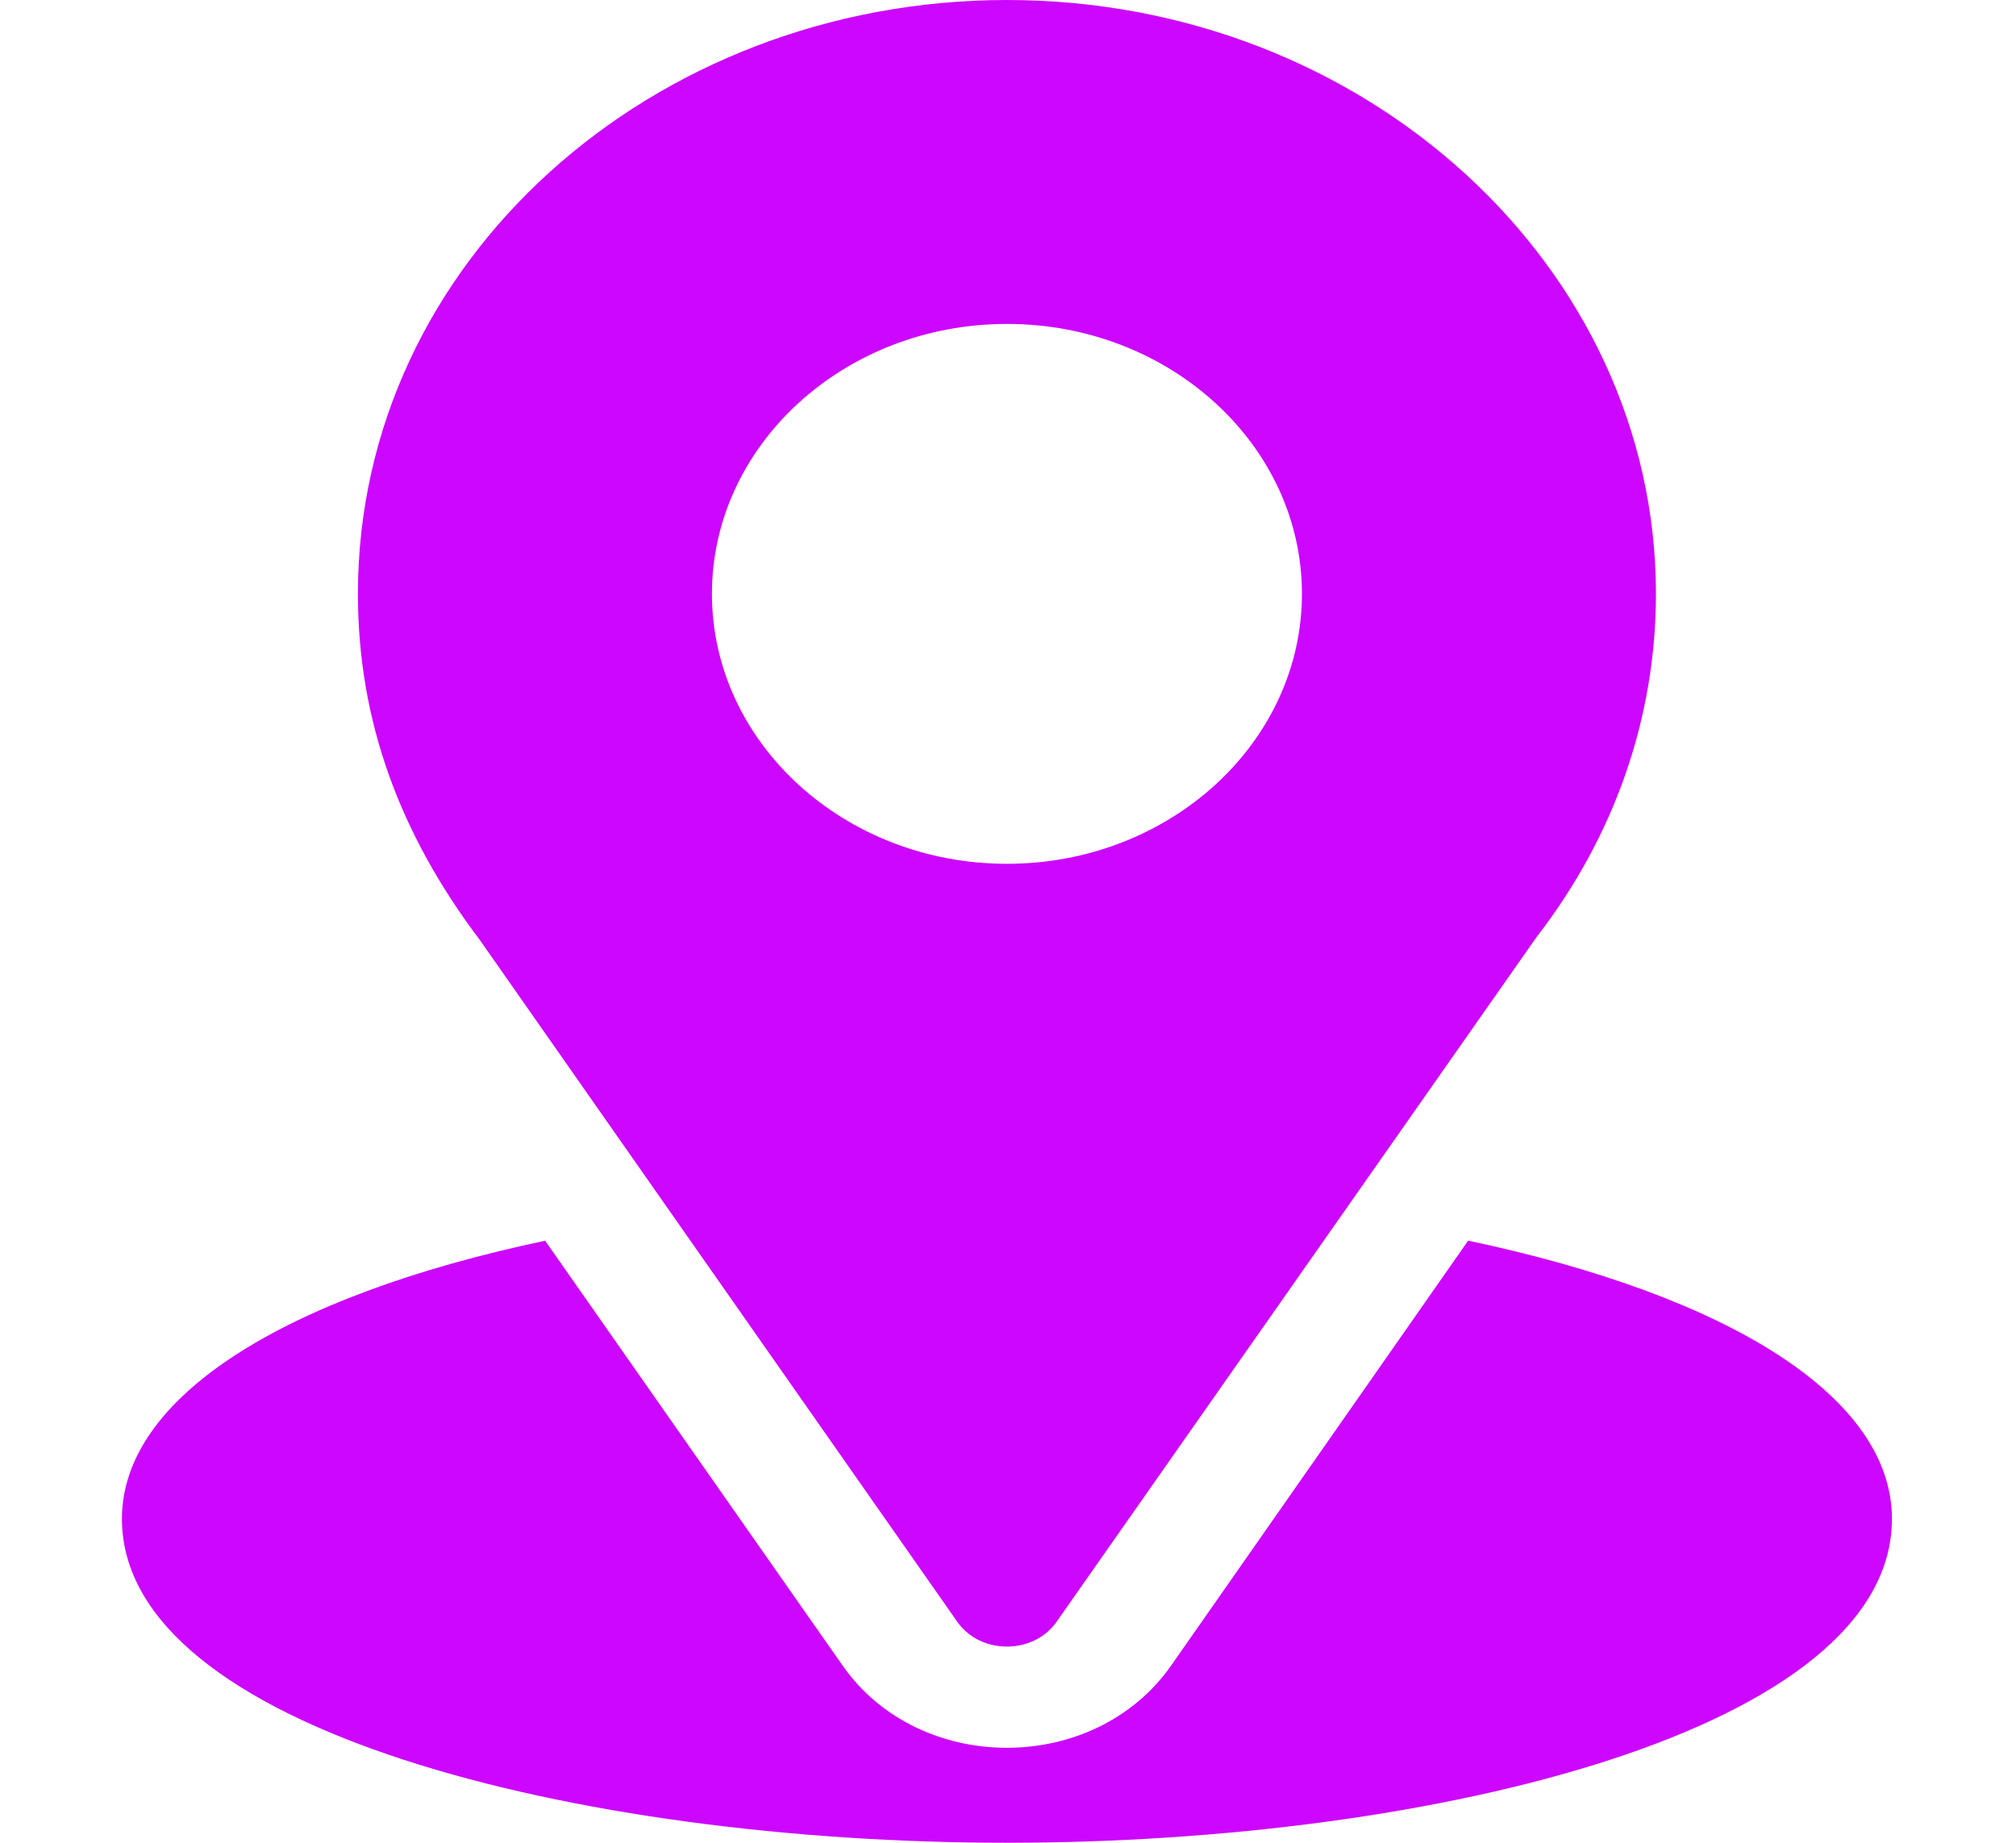
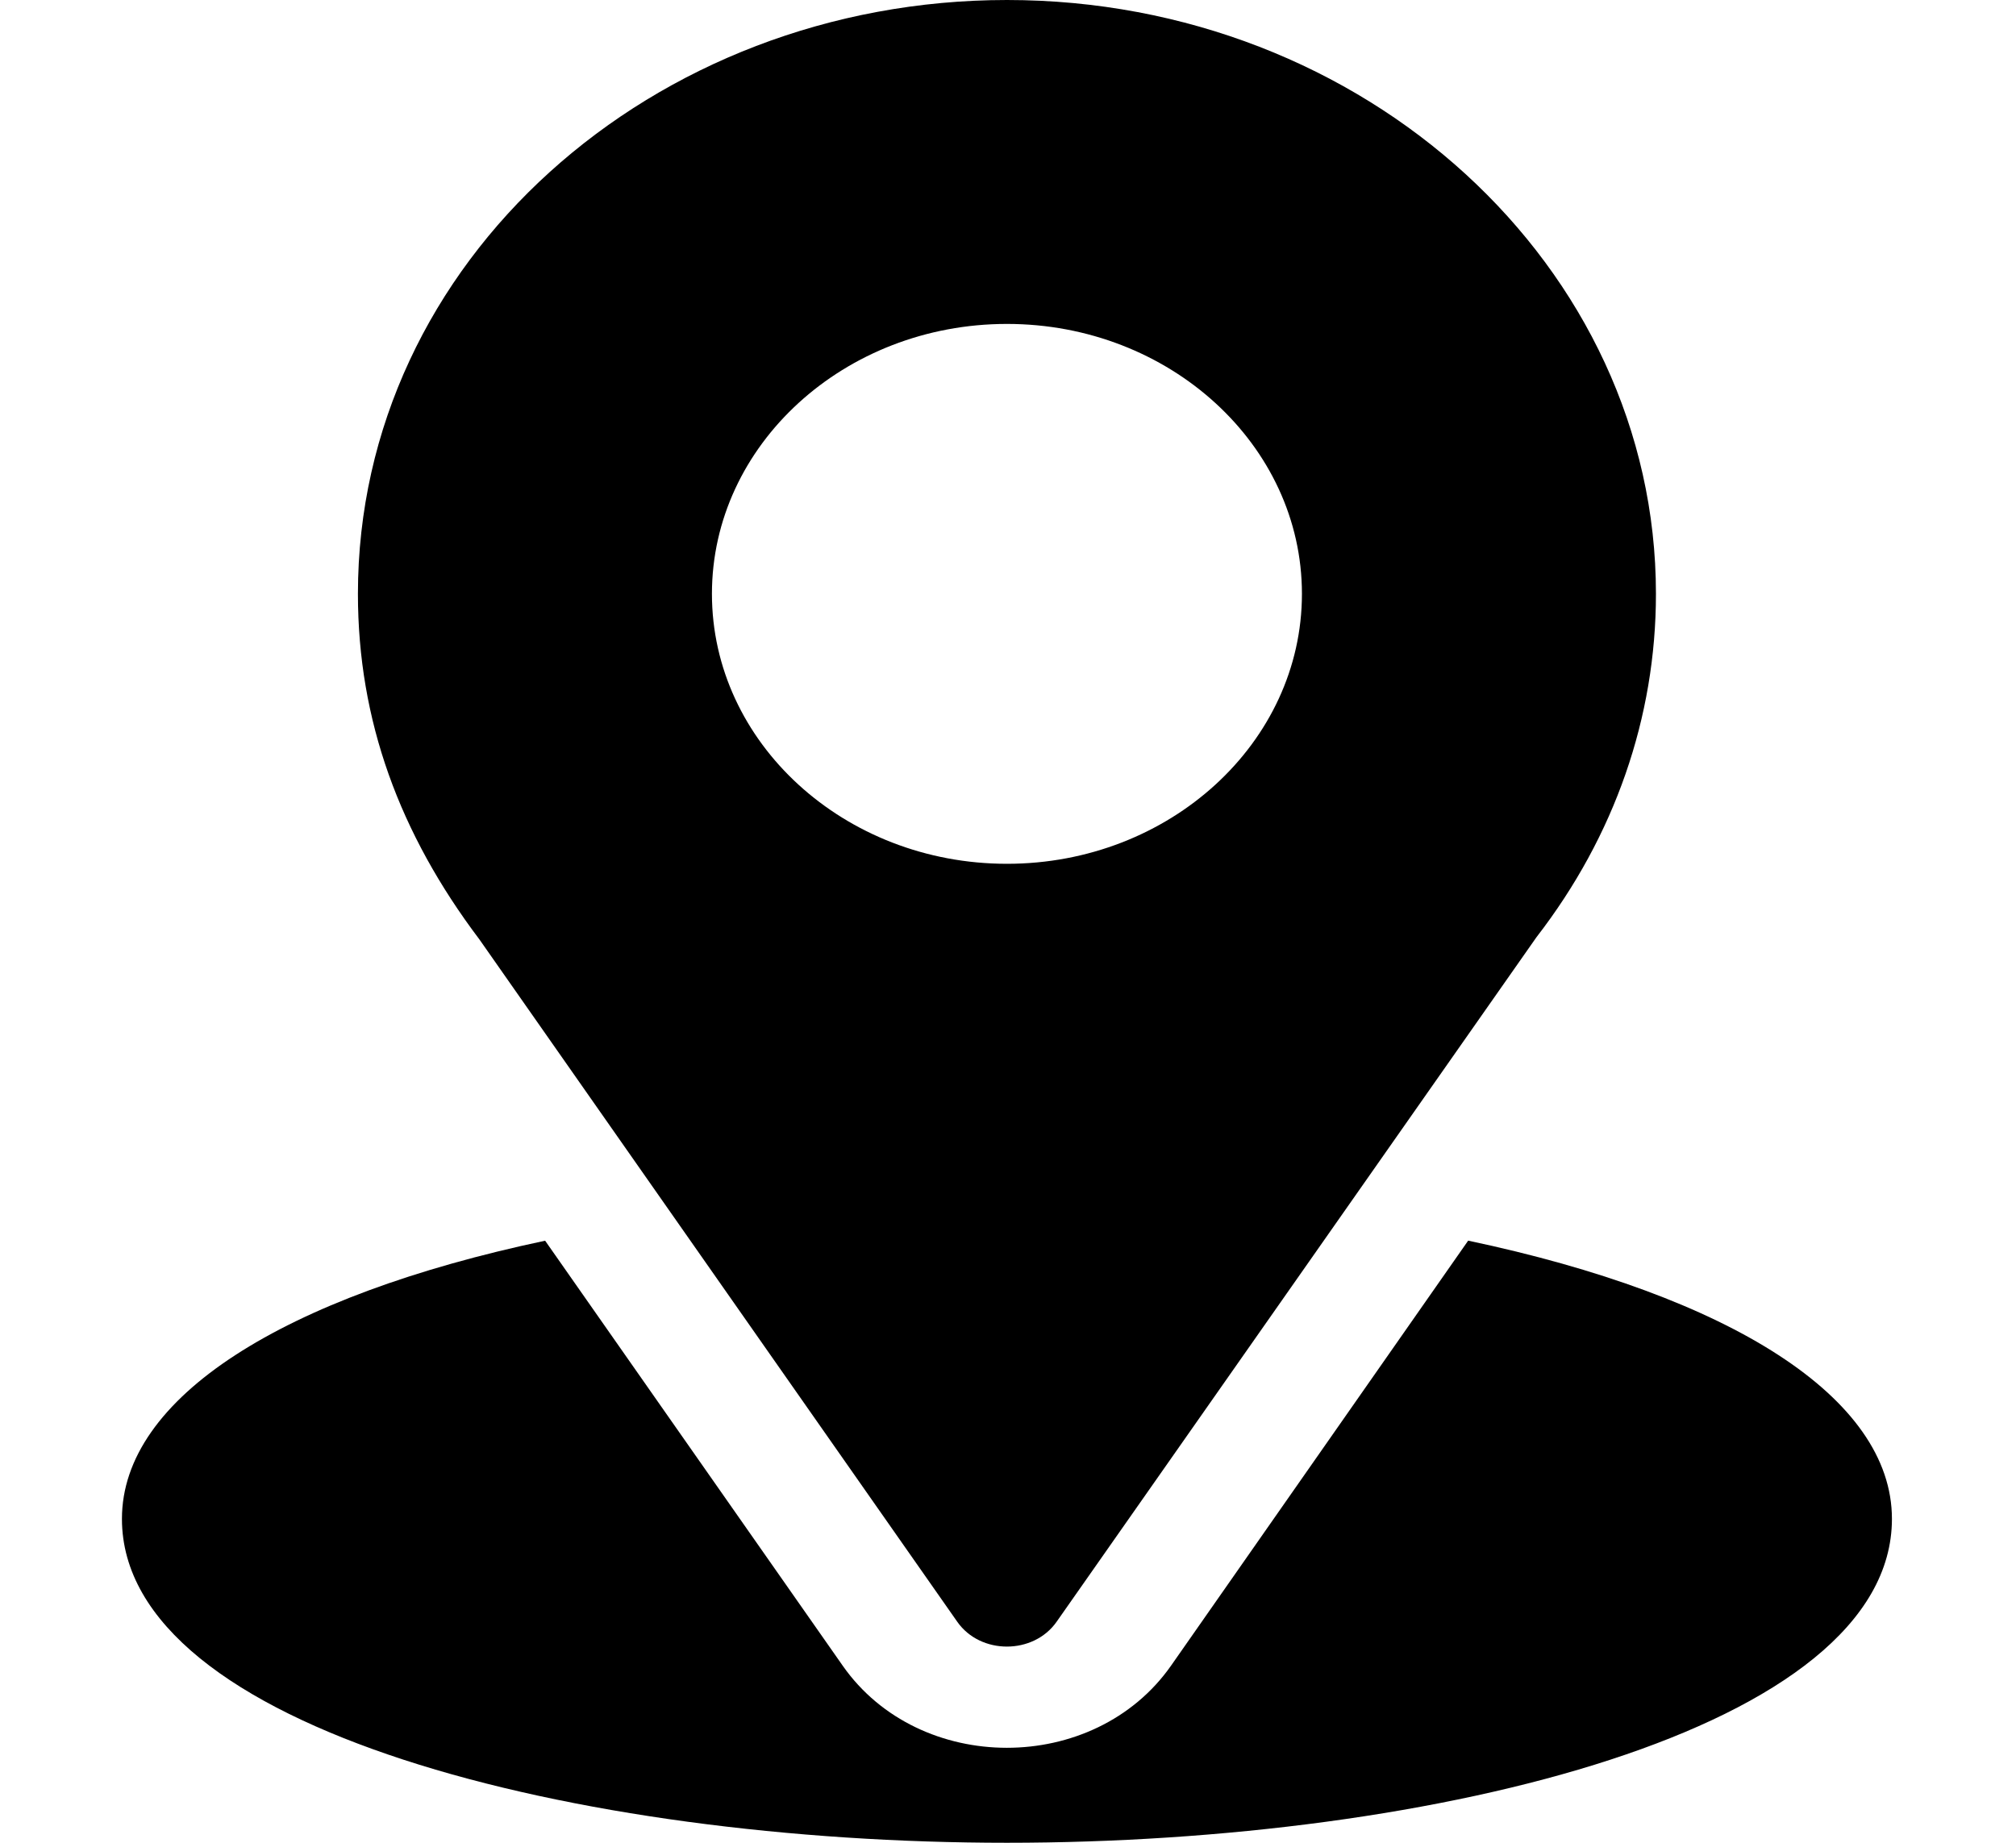
- <svg xmlns="http://www.w3.org/2000/svg" width="35" height="32" viewBox="0 0 35 32" fill="none">
-   <path d="M17.482 0C11.338 0 6.214 4.529 6.214 10.312C6.214 12.513 6.936 14.475 8.323 16.313L16.619 28.162C17.022 28.738 17.942 28.736 18.344 28.162L26.676 16.273C28.033 14.518 28.749 12.457 28.749 10.312C28.749 4.626 23.694 0 17.482 0ZM17.482 15C14.658 15 12.36 12.897 12.36 10.312C12.36 7.728 14.658 5.625 17.482 5.625C20.305 5.625 22.603 7.728 22.603 10.312C22.603 12.897 20.305 15 17.482 15Z" fill="#CD06FF" />
-   <path d="M25.489 21.544L20.331 28.924C18.996 30.829 15.959 30.823 14.631 28.926L9.464 21.545C4.919 22.507 2.117 24.269 2.117 26.375C2.117 30.029 10.033 32 17.482 32C24.93 32 32.846 30.029 32.846 26.375C32.846 24.268 30.04 22.505 25.489 21.544Z" fill="#CD06FF" />
+ <svg xmlns="http://www.w3.org/2000/svg" width="35" height="32" viewBox="0 0 35 32" fill="currentColor">
+   <path d="M17.482 0C11.338 0 6.214 4.529 6.214 10.312C6.214 12.513 6.936 14.475 8.323 16.313L16.619 28.162C17.022 28.738 17.942 28.736 18.344 28.162L26.676 16.273C28.033 14.518 28.749 12.457 28.749 10.312C28.749 4.626 23.694 0 17.482 0ZM17.482 15C14.658 15 12.36 12.897 12.36 10.312C12.36 7.728 14.658 5.625 17.482 5.625C20.305 5.625 22.603 7.728 22.603 10.312C22.603 12.897 20.305 15 17.482 15Z" />
+   <path d="M25.489 21.544L20.331 28.924C18.996 30.829 15.959 30.823 14.631 28.926L9.464 21.545C4.919 22.507 2.117 24.269 2.117 26.375C2.117 30.029 10.033 32 17.482 32C24.93 32 32.846 30.029 32.846 26.375C32.846 24.268 30.04 22.505 25.489 21.544Z" />
</svg>
